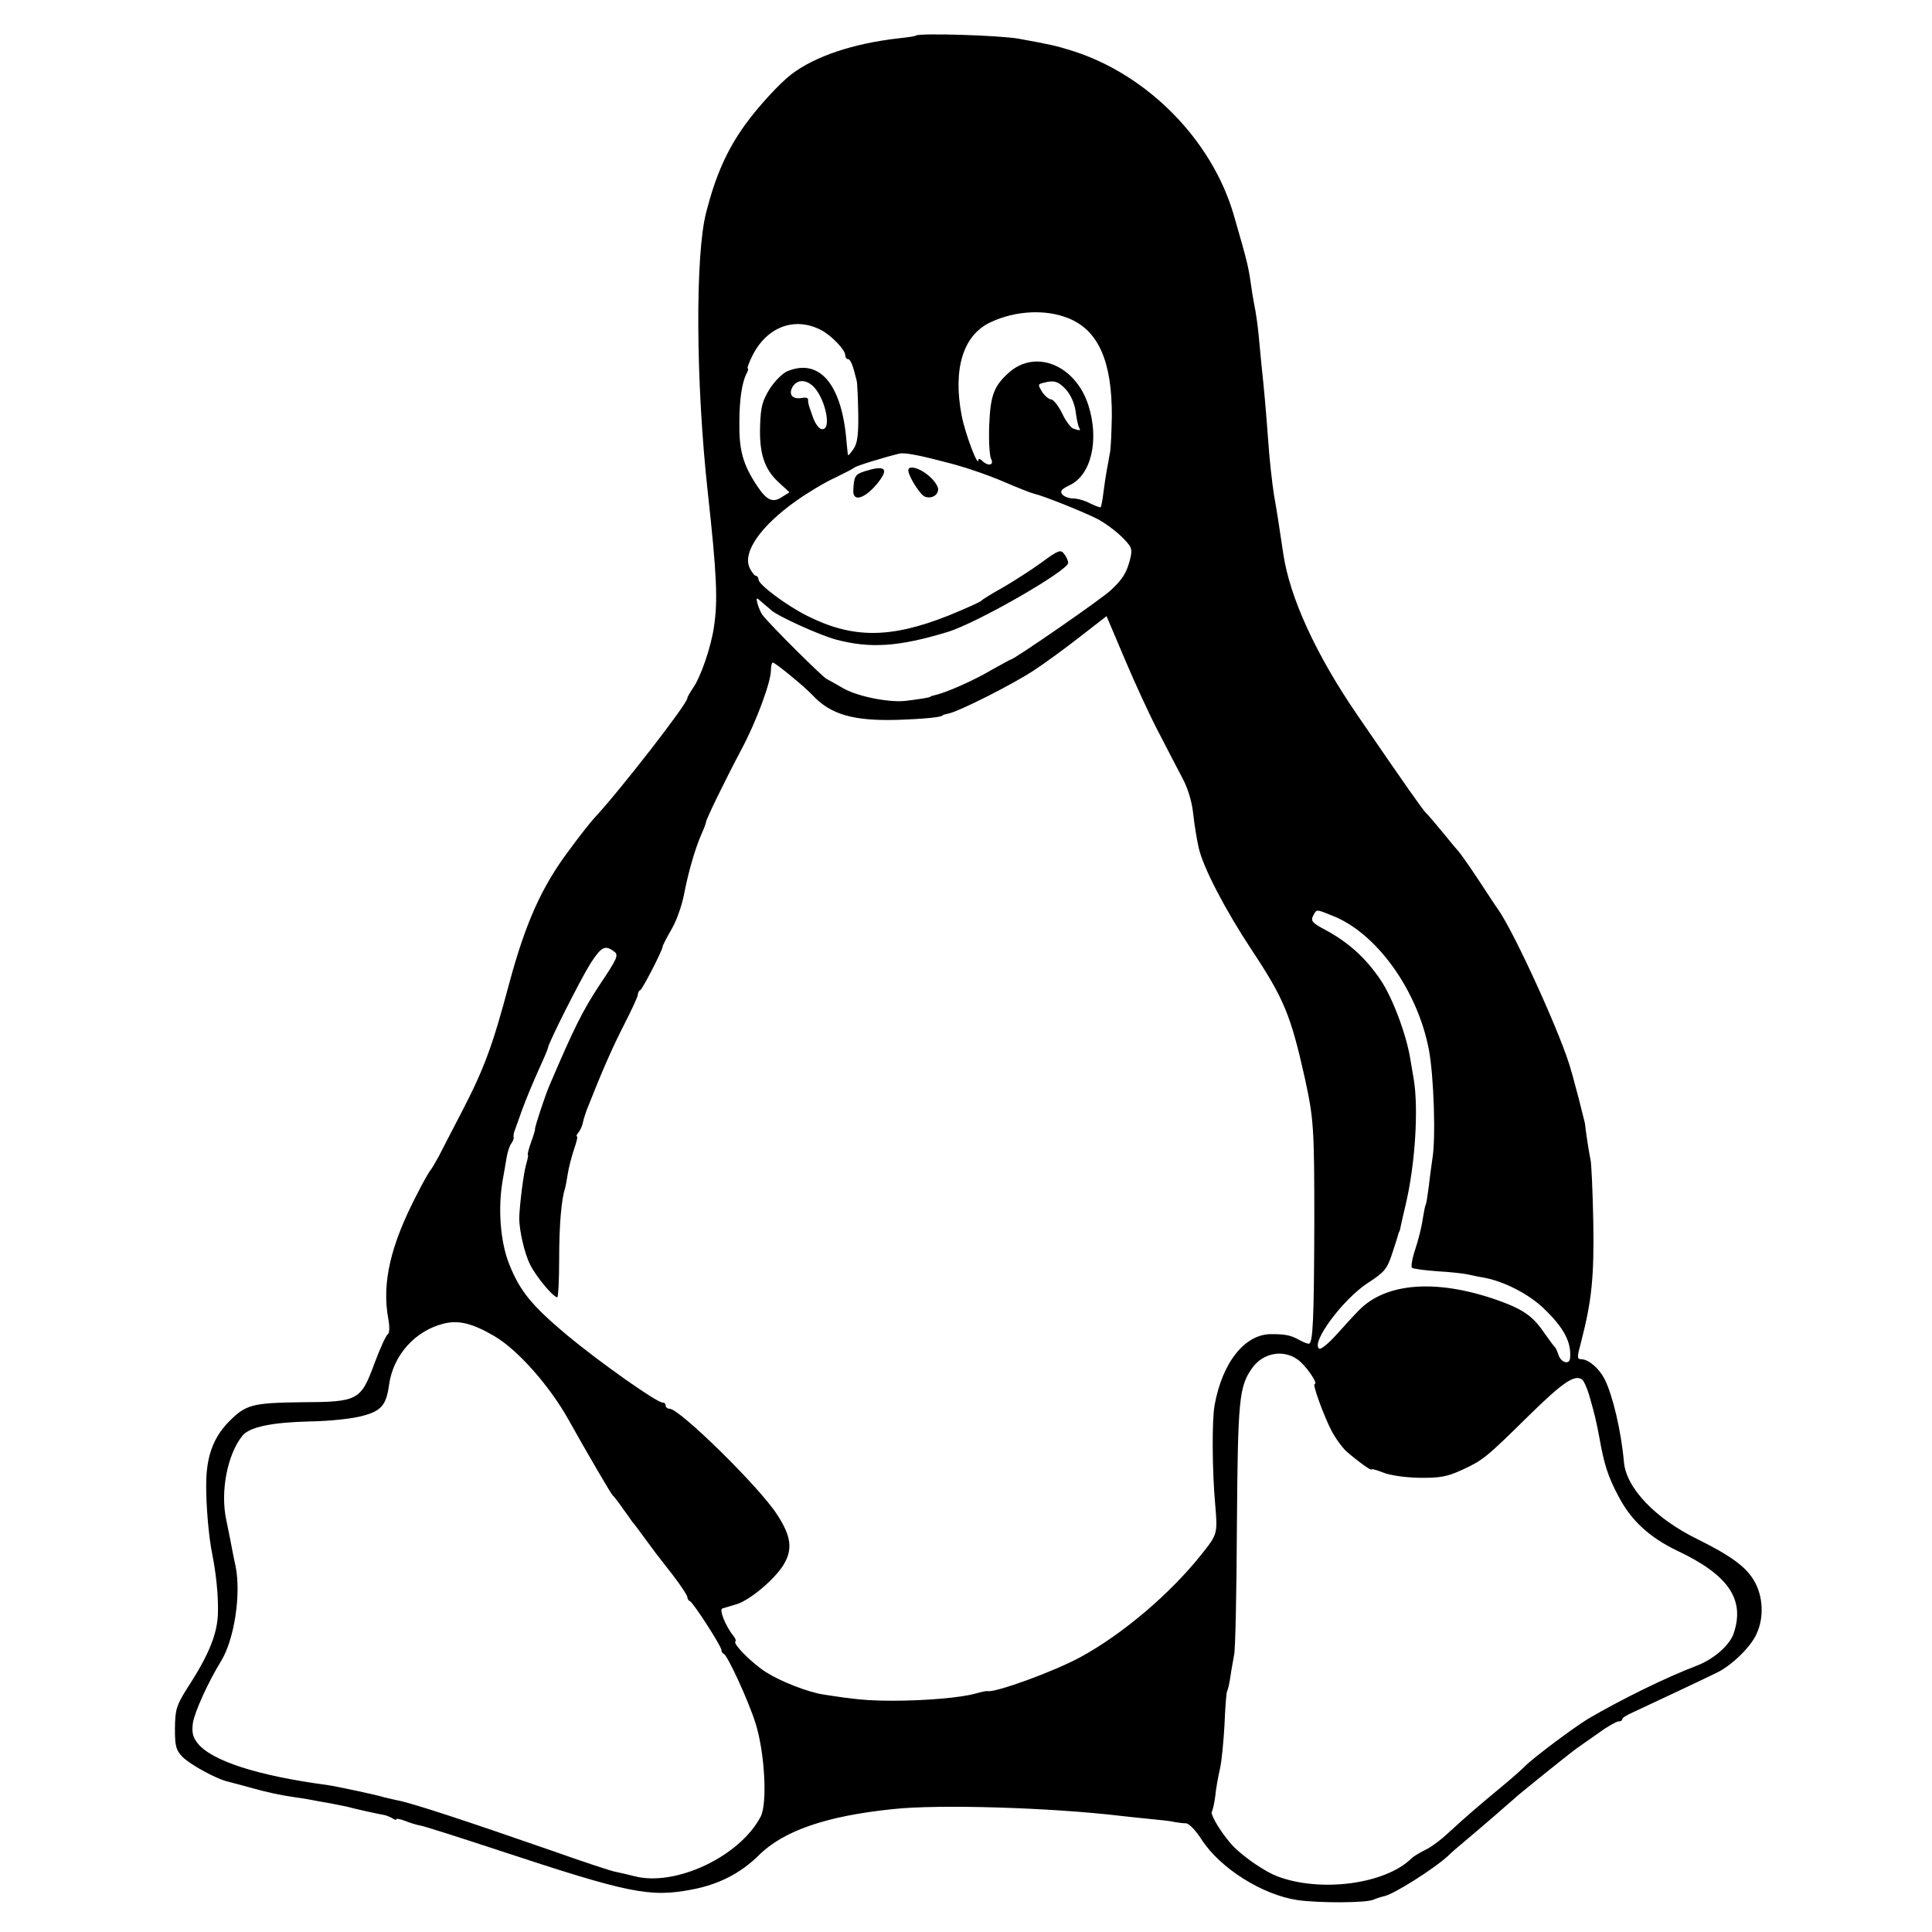
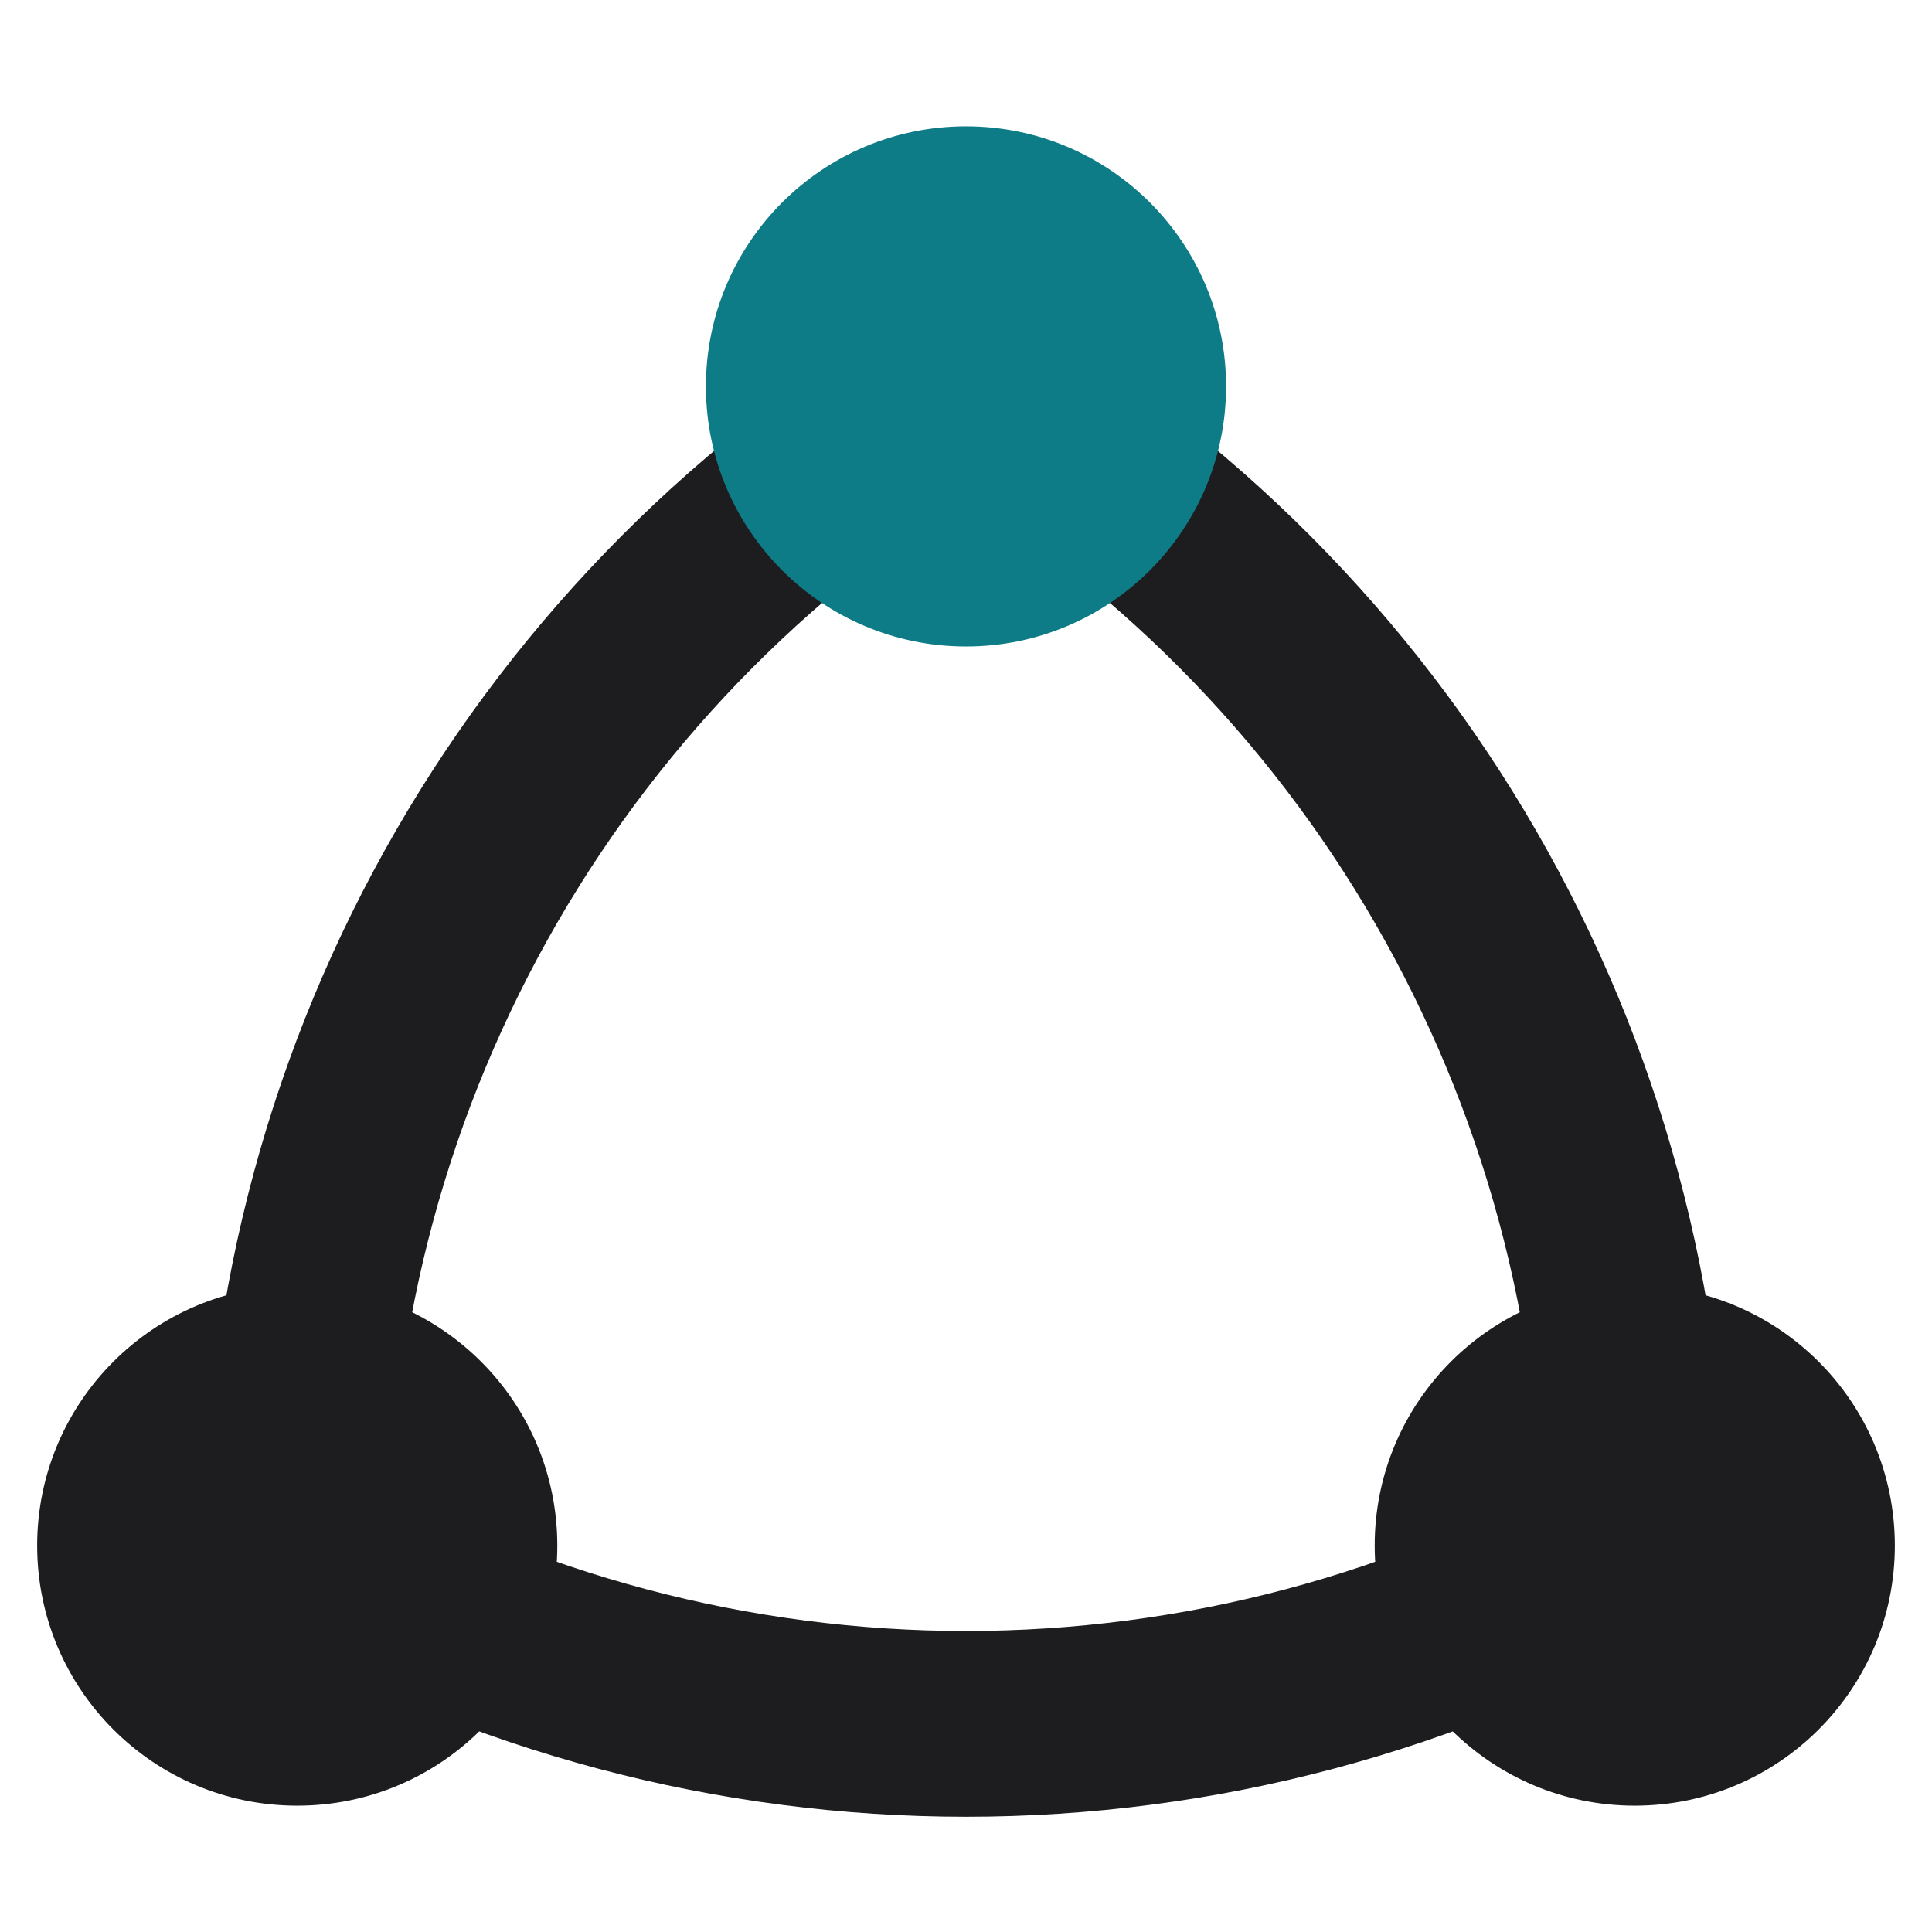
- <svg xmlns="http://www.w3.org/2000/svg" version="1.0" width="624pt" height="624pt" viewBox="0 0 624 624" preserveAspectRatio="xMidYMid meet">
-   <g transform="translate(0,624) scale(0.1,-0.1)" fill="#000000" stroke="none">
-     <path d="M2958 6125 c-2 -2 -28 -6 -58 -9 -146 -17 -268 -58 -344 -116 -38 -29 -108 -105 -151 -165 -57 -80 -93 -160 -124 -280 -36 -138 -34 -551 5 -905 29 -264 33 -350 20 -434 -9 -65 -43 -163 -67 -197 -10 -15 -19 -30 -19 -34 0 -18 -218 -299 -303 -390 -10 -11 -46 -56 -78 -100 -89 -118 -141 -234 -194 -430 -54 -203 -81 -276 -153 -415 -30 -58 -64 -123 -75 -145 -12 -22 -24 -42 -27 -45 -3 -3 -23 -37 -43 -77 -86 -165 -114 -287 -93 -402 5 -26 4 -46 -1 -50 -6 -3 -25 -45 -43 -93 -45 -122 -52 -126 -238 -127 -159 -2 -179 -8 -234 -64 -49 -51 -71 -110 -72 -197 -1 -69 8 -175 20 -232 12 -61 19 -129 18 -184 -1 -68 -27 -135 -97 -243 -38 -60 -41 -72 -42 -133 0 -57 3 -70 24 -92 23 -24 111 -73 150 -81 9 -2 41 -11 71 -19 57 -16 90 -23 150 -32 19 -2 49 -8 65 -11 17 -3 39 -7 50 -9 11 -2 31 -6 45 -9 21 -6 92 -22 125 -28 6 -2 16 -6 23 -10 6 -5 12 -6 12 -3 0 3 12 1 28 -5 15 -6 37 -13 49 -15 13 -2 125 -38 250 -79 424 -140 491 -154 627 -128 86 16 157 52 216 110 80 80 219 128 435 150 147 16 508 5 735 -22 19 -2 62 -7 95 -10 33 -3 69 -7 80 -10 11 -2 27 -4 36 -4 10 -1 31 -23 49 -51 60 -94 197 -180 311 -197 73 -10 219 -9 244 1 11 5 28 10 37 12 31 7 158 87 204 129 11 11 34 31 50 44 48 40 159 136 164 141 8 9 176 144 201 162 13 9 46 33 74 52 27 20 56 36 62 36 7 0 13 3 13 8 0 4 15 13 33 21 32 15 216 101 273 129 47 23 108 82 127 124 25 53 22 123 -8 173 -26 45 -76 81 -183 134 -135 66 -230 165 -237 249 -9 101 -36 214 -62 267 -18 35 -51 64 -75 65 -15 0 -15 5 -1 57 34 132 42 208 39 388 -2 99 -6 189 -9 200 -4 17 -16 94 -18 117 -1 4 -10 40 -20 80 -11 40 -21 80 -24 88 -25 100 -185 452 -238 525 -4 5 -32 48 -63 95 -31 47 -60 87 -63 90 -3 3 -26 30 -50 60 -25 30 -50 60 -56 65 -10 10 -64 86 -222 317 -133 194 -217 378 -238 518 -14 94 -22 146 -30 190 -6 37 -15 116 -20 190 -6 83 -13 161 -20 225 -3 28 -7 75 -10 105 -3 30 -8 64 -10 75 -2 11 -7 36 -10 55 -13 91 -12 89 -60 255 -70 242 -278 454 -522 531 -55 17 -69 20 -173 39 -62 11 -322 19 -332 10z m493 -913 c97 -39 141 -140 140 -317 -1 -49 -3 -102 -6 -117 -3 -16 -7 -40 -10 -55 -3 -16 -8 -48 -11 -73 -3 -25 -7 -46 -9 -48 -2 -2 -17 4 -34 12 -16 9 -41 16 -54 16 -14 0 -30 6 -36 13 -8 11 -3 17 24 30 70 33 96 147 60 259 -42 129 -170 181 -256 105 -49 -44 -60 -73 -64 -170 -2 -50 1 -100 6 -109 11 -21 -10 -25 -29 -6 -7 7 -12 8 -12 2 -1 -25 -43 86 -54 144 -29 151 5 260 93 301 80 38 179 43 252 13z m-799 -38 c33 -17 78 -64 78 -81 0 -7 4 -13 9 -13 8 0 16 -20 28 -70 2 -8 4 -56 5 -106 1 -70 -3 -97 -16 -115 -9 -13 -16 -21 -17 -19 -1 3 -3 23 -5 45 -15 184 -87 269 -191 226 -15 -6 -41 -32 -57 -57 -24 -39 -29 -58 -31 -119 -3 -90 14 -140 59 -182 l36 -33 -24 -15 c-30 -20 -49 -12 -81 36 -46 70 -58 114 -57 205 0 74 9 129 22 155 6 10 8 19 5 19 -3 0 4 19 16 43 47 92 136 125 221 81z m-31 -177 c42 -32 69 -148 33 -143 -9 1 -22 19 -29 40 -15 43 -15 43 -15 55 0 6 -8 8 -18 6 -31 -6 -46 9 -33 34 13 23 38 27 62 8z m821 -14 c16 -18 28 -44 32 -71 3 -24 8 -47 11 -53 7 -10 3 -11 -19 -3 -8 3 -25 26 -36 50 -12 24 -28 44 -35 44 -7 0 -20 11 -29 24 -14 23 -14 25 2 29 36 10 49 6 74 -20z m-375 -239 c51 -13 129 -40 175 -60 46 -20 90 -37 99 -39 25 -5 148 -54 197 -78 24 -11 61 -38 82 -58 35 -34 38 -41 31 -71 -11 -46 -24 -68 -63 -104 -29 -28 -313 -224 -323 -224 -2 0 -30 -16 -63 -34 -55 -33 -148 -74 -182 -81 -8 -2 -15 -4 -15 -5 0 -3 -40 -9 -83 -14 -57 -5 -158 16 -202 43 -19 11 -42 24 -50 28 -13 6 -179 171 -206 205 -6 7 -13 24 -17 37 -6 23 -5 23 16 4 12 -10 24 -20 27 -23 17 -18 158 -82 211 -96 111 -29 202 -23 360 25 95 29 389 198 389 223 0 7 -6 20 -13 29 -11 15 -19 12 -72 -27 -33 -24 -89 -60 -125 -81 -36 -20 -67 -39 -70 -43 -3 -4 -50 -25 -106 -48 -189 -75 -311 -75 -459 0 -67 34 -155 100 -155 116 0 6 -4 12 -8 12 -5 0 -14 12 -21 26 -23 51 36 135 150 216 35 25 91 59 124 74 33 16 62 31 65 34 4 5 99 34 145 45 18 4 68 -6 162 -31z m675 -869 c28 -55 64 -123 78 -150 17 -32 30 -75 34 -115 4 -36 12 -85 18 -110 15 -64 86 -200 170 -327 106 -160 127 -212 173 -418 28 -129 30 -159 30 -460 -1 -313 -4 -395 -18 -395 -5 0 -18 5 -30 12 -28 15 -43 19 -90 19 -86 1 -159 -91 -184 -229 -9 -48 -8 -213 2 -323 8 -93 7 -95 -45 -160 -101 -127 -254 -257 -390 -331 -84 -46 -276 -116 -301 -110 -4 1 -21 -3 -39 -8 -46 -13 -159 -23 -265 -23 -82 0 -124 4 -225 20 -49 7 -138 42 -184 71 -44 27 -109 92 -101 100 3 3 0 11 -6 18 -25 31 -47 85 -36 89 7 2 28 8 47 14 42 13 121 79 150 126 31 50 26 93 -20 163 -56 88 -315 342 -347 342 -7 0 -13 5 -13 10 0 6 -4 10 -10 10 -19 0 -203 130 -309 218 -114 96 -151 141 -186 228 -29 72 -37 179 -22 269 4 22 10 56 13 75 3 19 10 40 15 46 5 7 9 16 8 20 -1 5 0 16 4 24 3 8 14 40 25 70 11 30 34 85 51 123 17 37 31 70 31 73 0 13 106 223 137 272 35 54 47 61 76 39 16 -11 12 -21 -47 -109 -55 -84 -81 -136 -161 -323 -14 -32 -49 -138 -47 -142 1 -2 -5 -21 -13 -43 -8 -22 -12 -40 -10 -40 2 0 -1 -15 -6 -32 -8 -27 -21 -131 -22 -173 0 -38 17 -114 35 -149 19 -39 75 -106 88 -106 3 0 6 55 6 123 0 109 7 193 19 229 2 7 6 29 9 48 3 19 12 54 20 78 8 23 13 42 9 42 -3 0 0 6 6 13 6 8 12 22 14 33 2 10 8 28 12 39 50 127 84 204 121 276 24 47 44 90 44 96 0 6 3 13 8 15 7 3 72 129 72 140 0 4 13 29 28 55 16 26 34 77 41 113 14 73 36 149 57 197 8 17 14 34 14 37 0 9 63 138 115 236 48 90 95 217 95 256 0 13 3 24 6 24 8 0 103 -78 129 -106 58 -62 132 -83 273 -79 90 3 147 9 147 15 0 1 8 3 17 5 34 6 211 96 276 139 37 24 105 74 151 110 l85 66 58 -137 c32 -76 81 -183 110 -238z m560 -592 c143 -55 276 -240 313 -433 16 -85 23 -288 11 -355 -2 -16 -8 -55 -11 -85 -4 -30 -8 -57 -10 -60 -2 -3 -6 -24 -10 -48 -3 -23 -14 -67 -24 -97 -10 -30 -15 -58 -10 -60 4 -3 41 -8 81 -11 40 -2 84 -7 98 -10 14 -3 36 -8 50 -10 67 -12 145 -52 195 -99 66 -63 91 -110 86 -162 -2 -22 -29 -14 -37 10 -4 12 -9 24 -13 27 -3 3 -18 23 -34 46 -37 54 -68 76 -157 107 -192 66 -353 54 -440 -34 -14 -14 -46 -49 -72 -78 -26 -29 -51 -50 -57 -47 -29 18 77 161 158 213 52 34 61 44 77 93 10 30 19 58 20 63 1 4 2 8 4 10 1 1 3 10 5 21 2 10 9 39 15 65 31 131 42 311 26 406 -3 17 -8 46 -11 65 -13 80 -58 199 -96 255 -48 71 -103 121 -179 162 -42 22 -47 29 -39 45 12 22 9 22 61 1z m-2706 -1358 c76 -44 179 -161 240 -270 58 -104 138 -241 143 -245 4 -3 18 -21 31 -40 14 -19 28 -39 32 -45 5 -5 22 -28 38 -50 16 -22 33 -45 37 -50 5 -6 29 -38 56 -72 26 -34 47 -66 47 -71 0 -6 4 -12 9 -14 10 -4 101 -145 101 -157 0 -5 3 -11 8 -13 12 -5 79 -150 102 -223 30 -94 39 -259 17 -302 -67 -129 -275 -227 -407 -193 -19 5 -46 11 -60 14 -14 2 -104 32 -200 66 -282 98 -463 158 -510 166 -14 3 -31 7 -39 9 -16 6 -156 36 -186 40 -224 30 -372 78 -417 135 -15 19 -19 34 -15 65 5 34 49 132 91 200 43 70 65 216 47 306 -7 31 -14 69 -17 85 -3 16 -9 45 -13 64 -20 92 3 212 52 273 23 28 94 43 217 46 65 1 139 9 171 18 61 16 77 35 86 103 14 94 84 172 176 195 48 12 93 1 163 -40z m2595 -76 c26 -18 68 -79 55 -79 -8 0 29 -101 54 -150 13 -25 35 -55 49 -68 37 -32 81 -64 81 -58 0 3 17 -2 37 -10 22 -9 70 -16 117 -17 67 -1 91 4 137 25 69 32 77 38 217 176 108 106 147 133 171 117 6 -3 18 -30 26 -59 15 -53 20 -72 31 -131 15 -85 28 -125 61 -187 41 -79 100 -133 189 -176 166 -78 220 -157 184 -266 -12 -39 -65 -85 -120 -106 -98 -37 -244 -109 -350 -171 -45 -27 -179 -127 -205 -154 -11 -11 -47 -43 -80 -70 -76 -63 -106 -89 -164 -142 -25 -24 -60 -50 -78 -58 -18 -9 -38 -21 -45 -28 -85 -83 -294 -110 -433 -57 -39 15 -102 58 -138 93 -36 36 -79 105 -73 116 3 4 8 27 11 49 2 23 9 62 15 88 6 25 12 91 15 145 2 54 6 102 8 106 3 5 8 26 11 48 3 22 9 53 12 70 4 16 8 205 9 420 3 405 7 447 49 506 34 49 100 62 147 28z" />
-     <path d="M2793 4718 c-31 -10 -35 -16 -37 -62 -2 -40 40 -26 82 28 34 44 19 54 -45 34z" />
-     <path d="M2934 4718 c3 -21 39 -77 53 -82 21 -8 43 4 43 24 0 10 -14 30 -31 44 -32 27 -69 35 -65 14z" />
+ <svg xmlns="http://www.w3.org/2000/svg" viewBox="6 3.6 52 52" role="img" aria-label="zyria">
+   <style>.ink{fill:#1d1d1f}.acc{fill:#0e7c86}@media (prefers-color-scheme:dark){.ink{fill:#f5f5f7}.acc{fill:#3cc4cf}}</style>
+   <g class="ink">
+     <path d="M33.25 11.86A38.5 38.5 0 0 1 52.5 45.2L47.5 45.2A33.5 33.5 0 0 0 30.75 16.19Z" />
+     <path d="M51.25 47.34A38.5 38.5 0 0 1 12.75 47.34L15.25 43.01A33.5 33.5 0 0 0 48.75 43.01Z" />
+     <path d="M11.5 45.2A38.5 38.5 0 0 1 30.75 11.86L33.25 16.19A33.5 33.5 0 0 0 16.5 45.2Z" />
+     <circle cx="14" cy="45.2" r="7" />
+     <circle cx="50" cy="45.2" r="7" />
+   </g>
+   <g class="acc">
+     <circle cx="32" cy="14" r="7" />
  </g>
</svg>
